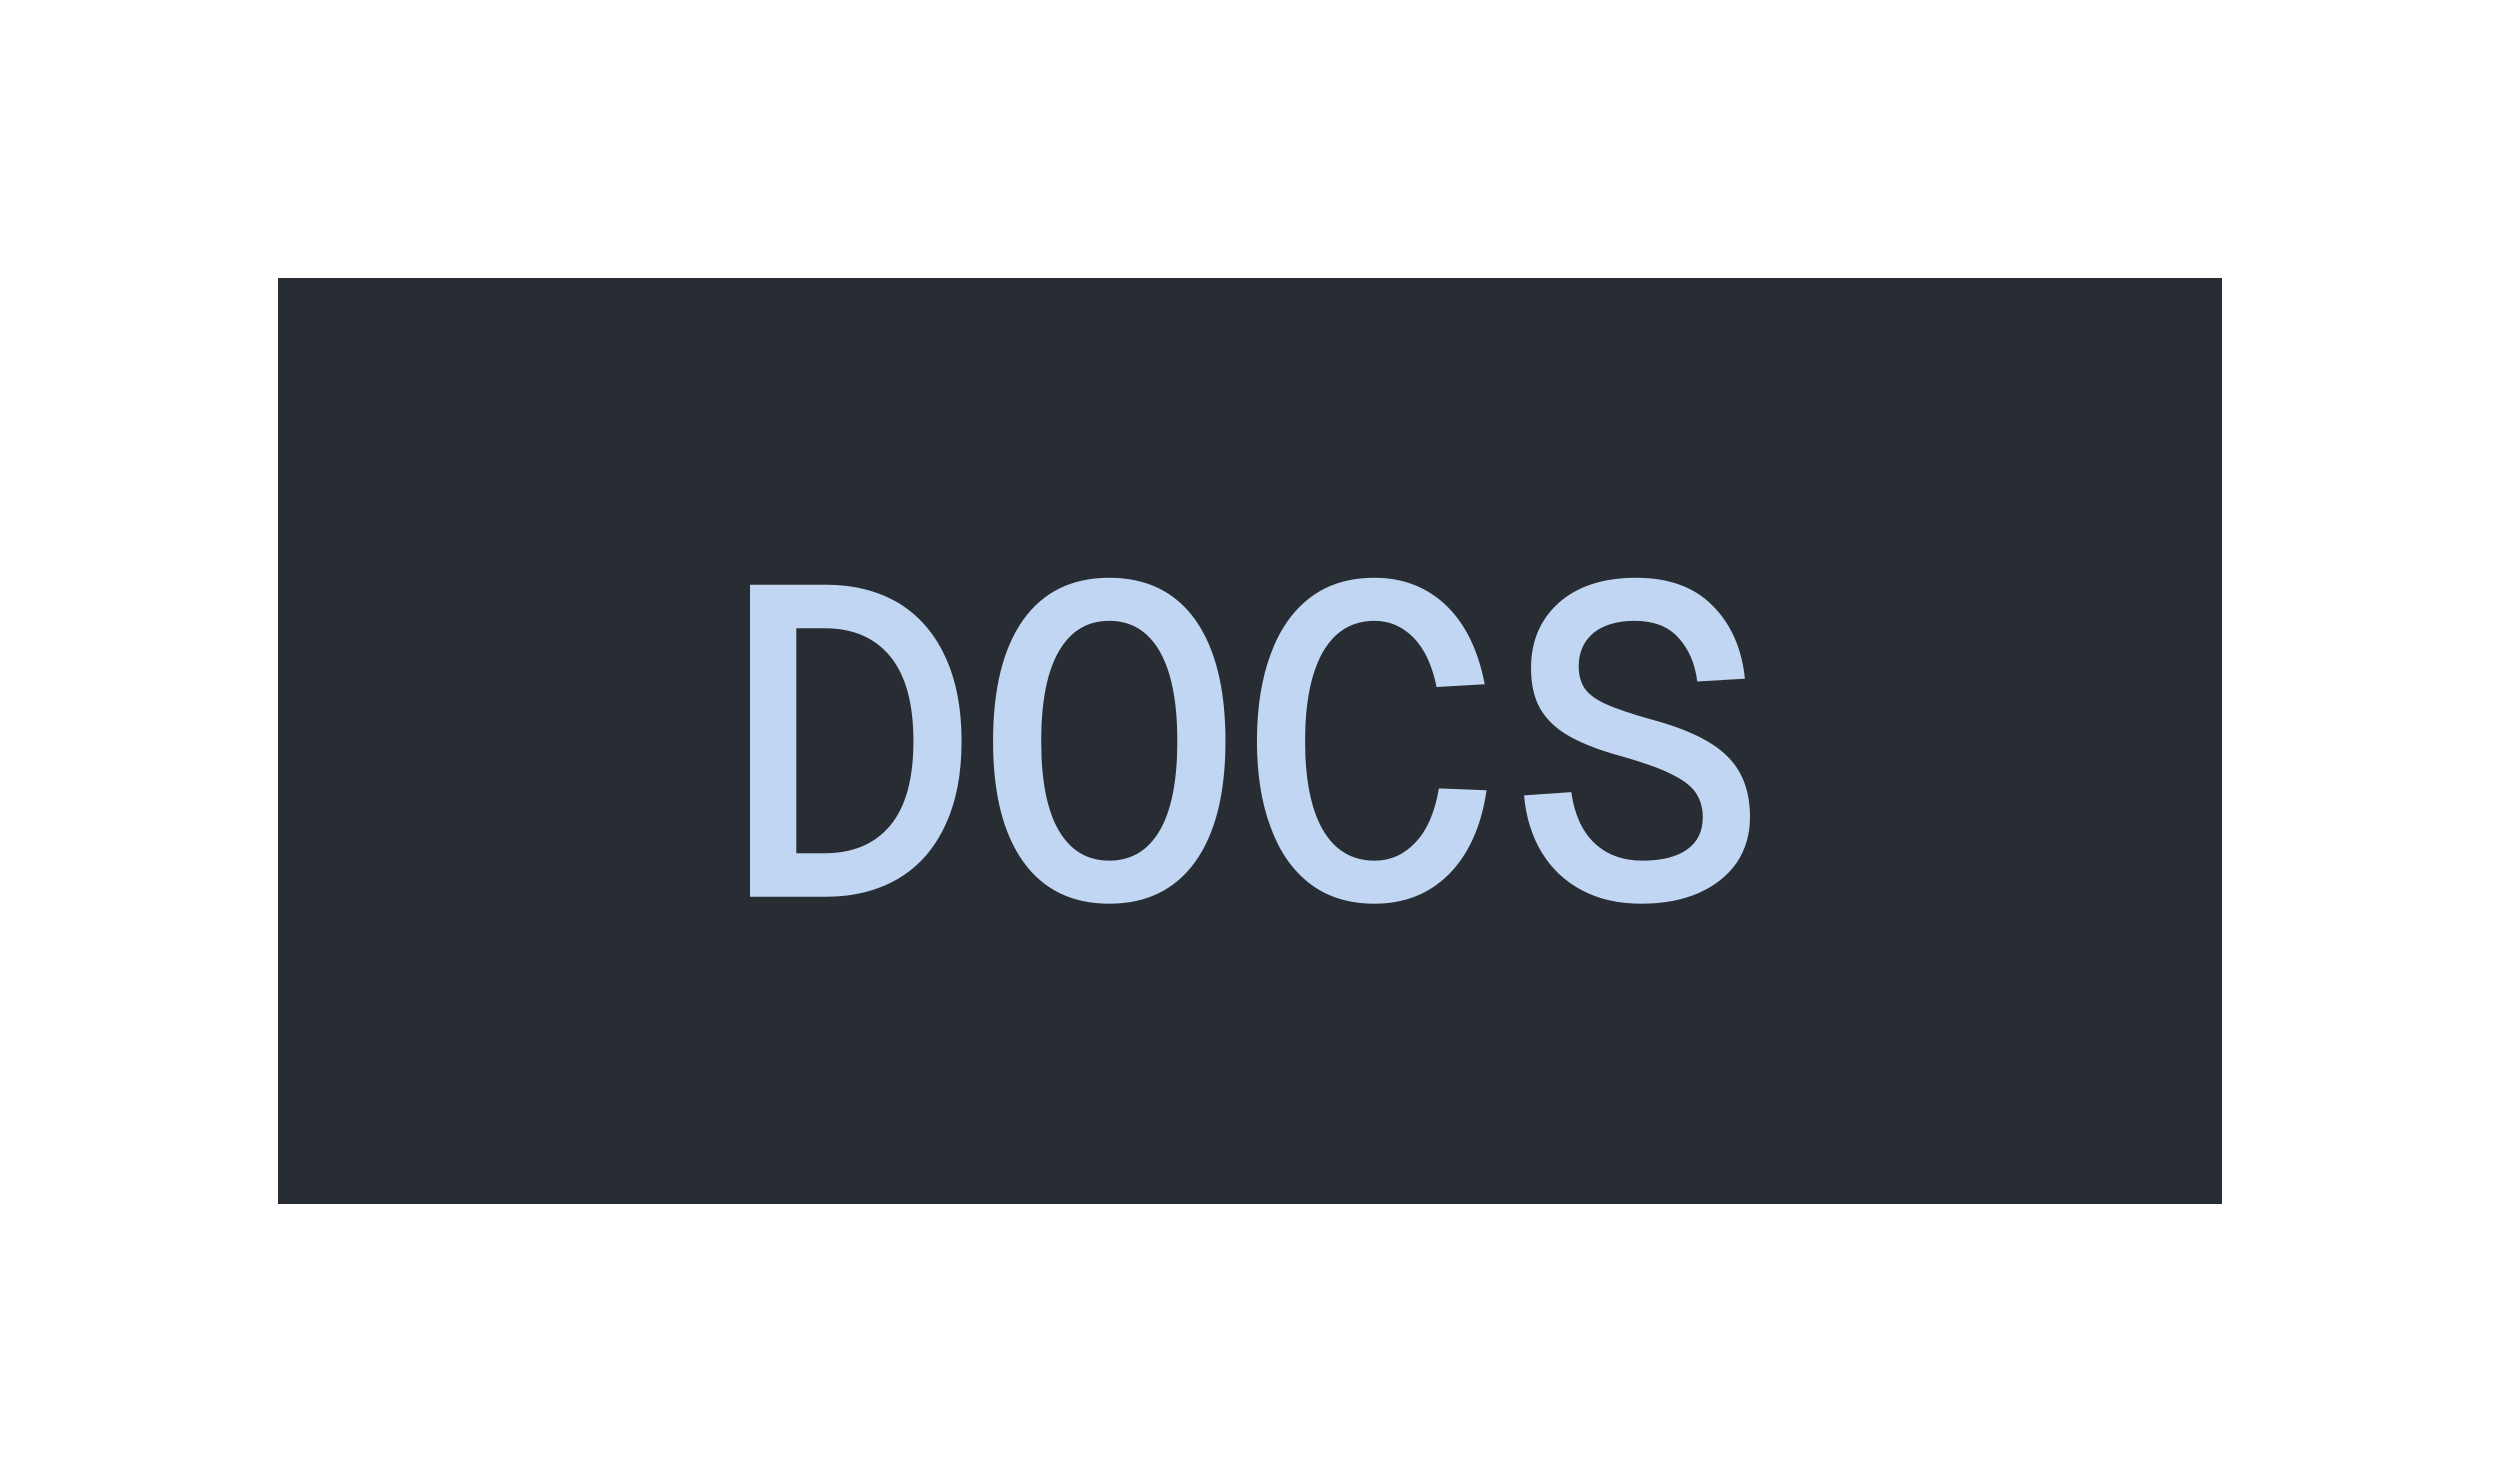
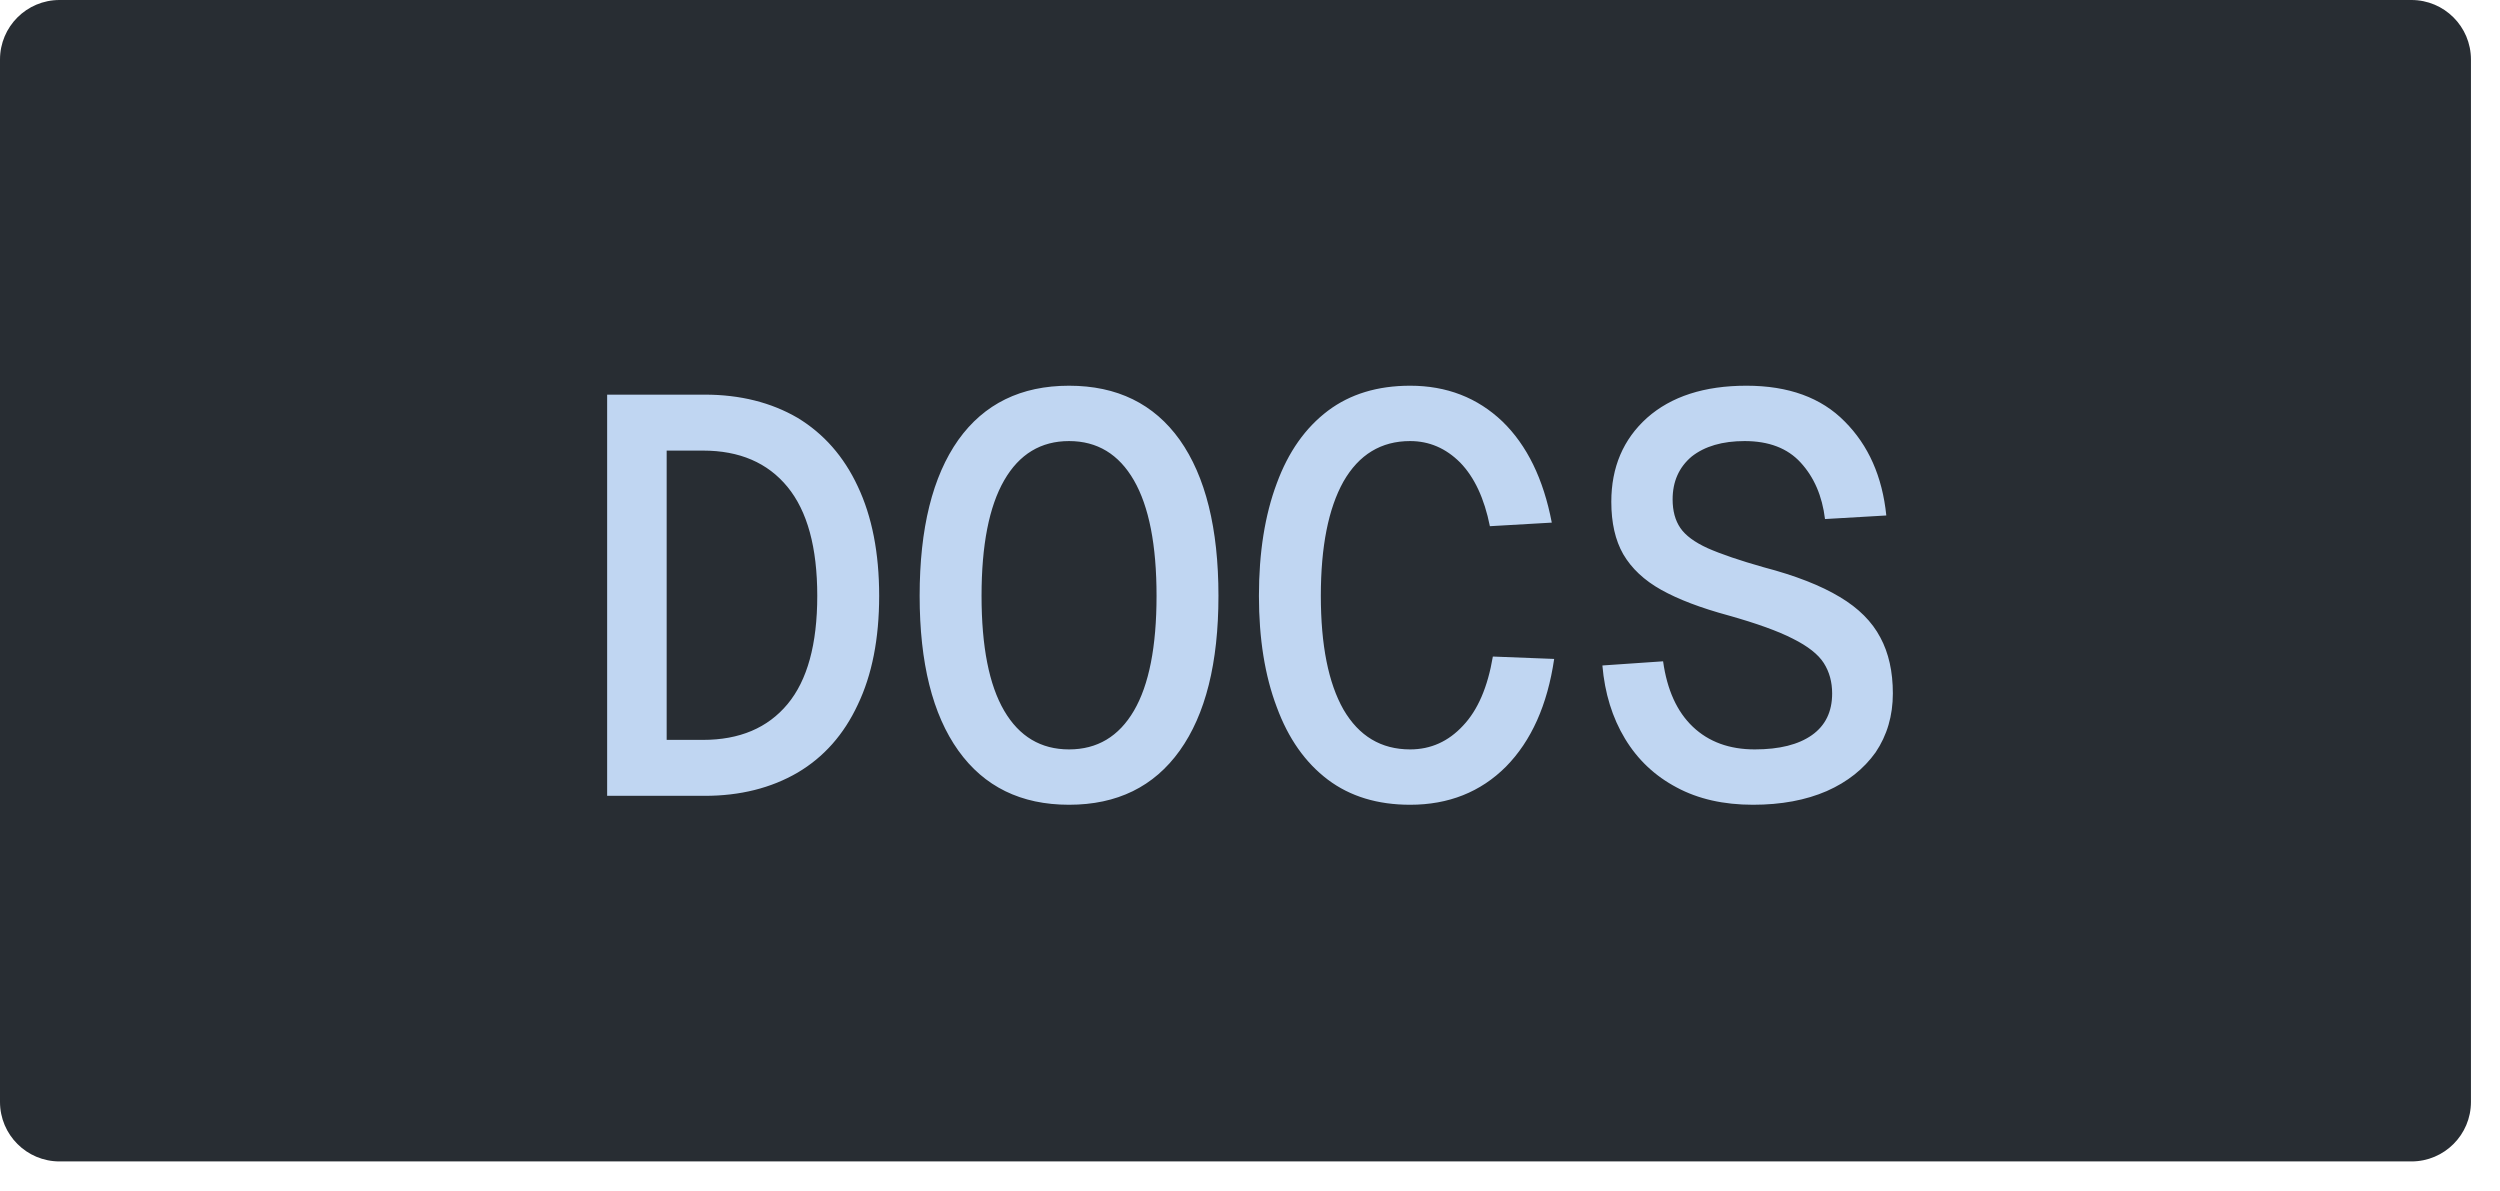
- <svg xmlns="http://www.w3.org/2000/svg" viewBox="0 0 54 32" width="54" height="32" role="img" aria-label="DOCS">
-   <rect x="6" y="6" width="42" height="20" rx="0" fill="#282D33" shape-rendering="crispEdges" />
-   <g transform="translate(6 6)">
-     <path d="M11.84 13.37L10.20 13.37L10.20 6.63L11.84 6.63Q12.73 6.63 13.40 7.02Q14.06 7.42 14.41 8.17Q14.77 8.93 14.77 10.01Q14.77 11.09 14.41 11.84Q14.06 12.59 13.40 12.98Q12.73 13.37 11.84 13.37M11.20 7.57L11.20 12.43L11.81 12.43Q12.73 12.43 13.23 11.83Q13.73 11.23 13.73 10.01Q13.73 8.79 13.23 8.18Q12.73 7.57 11.81 7.57L11.20 7.57M17.96 13.52Q16.75 13.52 16.10 12.61Q15.45 11.70 15.45 10.01Q15.45 8.31 16.10 7.39Q16.75 6.48 17.96 6.48Q19.17 6.48 19.82 7.39Q20.47 8.31 20.47 10.01Q20.47 11.70 19.82 12.61Q19.17 13.52 17.96 13.52M17.96 12.59Q18.67 12.59 19.05 11.94Q19.43 11.29 19.43 10.01Q19.43 8.73 19.05 8.07Q18.67 7.41 17.96 7.41Q17.25 7.41 16.87 8.07Q16.49 8.73 16.49 10.01Q16.49 11.29 16.87 11.94Q17.25 12.59 17.96 12.59M23.69 13.52Q22.87 13.52 22.31 13.10Q21.74 12.67 21.45 11.88Q21.15 11.09 21.15 10.01Q21.15 8.92 21.45 8.12Q21.74 7.33 22.31 6.90Q22.87 6.48 23.69 6.48Q24.61 6.48 25.24 7.08Q25.86 7.68 26.07 8.78L25.03 8.84Q24.89 8.14 24.53 7.77Q24.17 7.41 23.69 7.41Q22.96 7.41 22.57 8.09Q22.19 8.77 22.19 10.01Q22.19 11.25 22.57 11.92Q22.96 12.59 23.69 12.59Q24.21 12.59 24.58 12.19Q24.95 11.80 25.08 11.03L26.11 11.07Q25.94 12.23 25.30 12.88Q24.66 13.52 23.69 13.52M29.45 13.52Q28.71 13.52 28.17 13.23Q27.62 12.94 27.30 12.41Q26.98 11.88 26.92 11.18L27.94 11.11Q28.04 11.83 28.44 12.21Q28.84 12.59 29.48 12.59Q30.10 12.59 30.44 12.35Q30.78 12.11 30.78 11.65Q30.78 11.36 30.64 11.14Q30.50 10.92 30.12 10.73Q29.75 10.54 29.04 10.34Q28.34 10.15 27.91 9.91Q27.48 9.67 27.27 9.31Q27.07 8.96 27.07 8.43Q27.07 7.56 27.67 7.02Q28.28 6.48 29.34 6.48Q30.40 6.48 30.99 7.08Q31.59 7.68 31.69 8.66L30.66 8.72Q30.59 8.14 30.25 7.77Q29.92 7.41 29.31 7.41Q28.75 7.41 28.42 7.67Q28.10 7.94 28.10 8.39Q28.10 8.68 28.23 8.87Q28.36 9.06 28.69 9.21Q29.03 9.36 29.63 9.53Q30.43 9.74 30.91 10.03Q31.38 10.31 31.59 10.71Q31.80 11.10 31.80 11.65Q31.80 12.21 31.51 12.64Q31.21 13.06 30.69 13.29Q30.16 13.52 29.45 13.52" fill="#C0D6F2" />
-   </g>
+ <svg xmlns="http://www.w3.org/2000/svg" viewBox="0 0 42 20" width="42" height="20" fill="none" role="img" aria-label="DOCS">
+   <rect width="41.512" height="19.512" rx="1" fill="#282D33" />
+   <path d="M11.84 13.37L10.20 13.37L10.20 6.63L11.84 6.63Q12.73 6.63 13.40 7.02Q14.06 7.42 14.41 8.17Q14.77 8.93 14.77 10.01Q14.77 11.09 14.41 11.84Q14.06 12.59 13.40 12.98Q12.73 13.37 11.84 13.37M11.20 7.57L11.20 12.43L11.81 12.43Q12.73 12.43 13.23 11.83Q13.73 11.23 13.73 10.01Q13.73 8.79 13.23 8.18Q12.73 7.57 11.81 7.57L11.20 7.57M17.96 13.52Q16.75 13.52 16.10 12.61Q15.45 11.70 15.45 10.01Q15.45 8.31 16.10 7.39Q16.75 6.48 17.96 6.48Q19.17 6.48 19.82 7.39Q20.47 8.31 20.47 10.01Q20.47 11.70 19.82 12.61Q19.17 13.52 17.96 13.52M17.96 12.59Q18.67 12.59 19.05 11.94Q19.43 11.29 19.43 10.01Q19.43 8.73 19.05 8.07Q18.67 7.41 17.96 7.41Q17.25 7.41 16.87 8.07Q16.49 8.73 16.49 10.01Q16.49 11.29 16.87 11.94Q17.25 12.59 17.96 12.59M23.69 13.52Q22.87 13.52 22.31 13.10Q21.74 12.67 21.45 11.88Q21.15 11.09 21.15 10.01Q21.15 8.92 21.45 8.12Q21.74 7.33 22.31 6.90Q22.87 6.48 23.69 6.48Q24.61 6.48 25.24 7.08Q25.86 7.68 26.07 8.78L25.03 8.84Q24.89 8.14 24.53 7.77Q24.17 7.41 23.69 7.41Q22.96 7.41 22.57 8.09Q22.19 8.77 22.19 10.01Q22.19 11.25 22.57 11.92Q22.96 12.59 23.69 12.59Q24.21 12.59 24.58 12.19Q24.95 11.80 25.08 11.03L26.11 11.07Q25.94 12.23 25.30 12.88Q24.66 13.52 23.69 13.52M29.45 13.52Q28.71 13.52 28.17 13.23Q27.62 12.94 27.30 12.41Q26.98 11.88 26.92 11.18L27.94 11.11Q28.04 11.83 28.44 12.21Q28.84 12.59 29.48 12.59Q30.10 12.59 30.44 12.35Q30.78 12.11 30.78 11.65Q30.78 11.36 30.64 11.14Q30.50 10.92 30.12 10.73Q29.75 10.54 29.04 10.34Q28.34 10.15 27.91 9.91Q27.48 9.67 27.27 9.31Q27.07 8.96 27.07 8.43Q27.07 7.56 27.67 7.02Q28.28 6.48 29.34 6.48Q30.40 6.48 30.99 7.08Q31.59 7.68 31.69 8.66L30.66 8.72Q30.59 8.14 30.25 7.77Q29.92 7.41 29.31 7.41Q28.75 7.41 28.42 7.67Q28.10 7.94 28.10 8.39Q28.10 8.68 28.23 8.87Q28.36 9.06 28.69 9.21Q29.03 9.36 29.63 9.53Q30.43 9.74 30.91 10.03Q31.38 10.31 31.59 10.71Q31.80 11.10 31.80 11.65Q31.80 12.21 31.51 12.64Q31.21 13.06 30.69 13.29Q30.16 13.52 29.45 13.52" fill="#C0D6F2" />
</svg>
